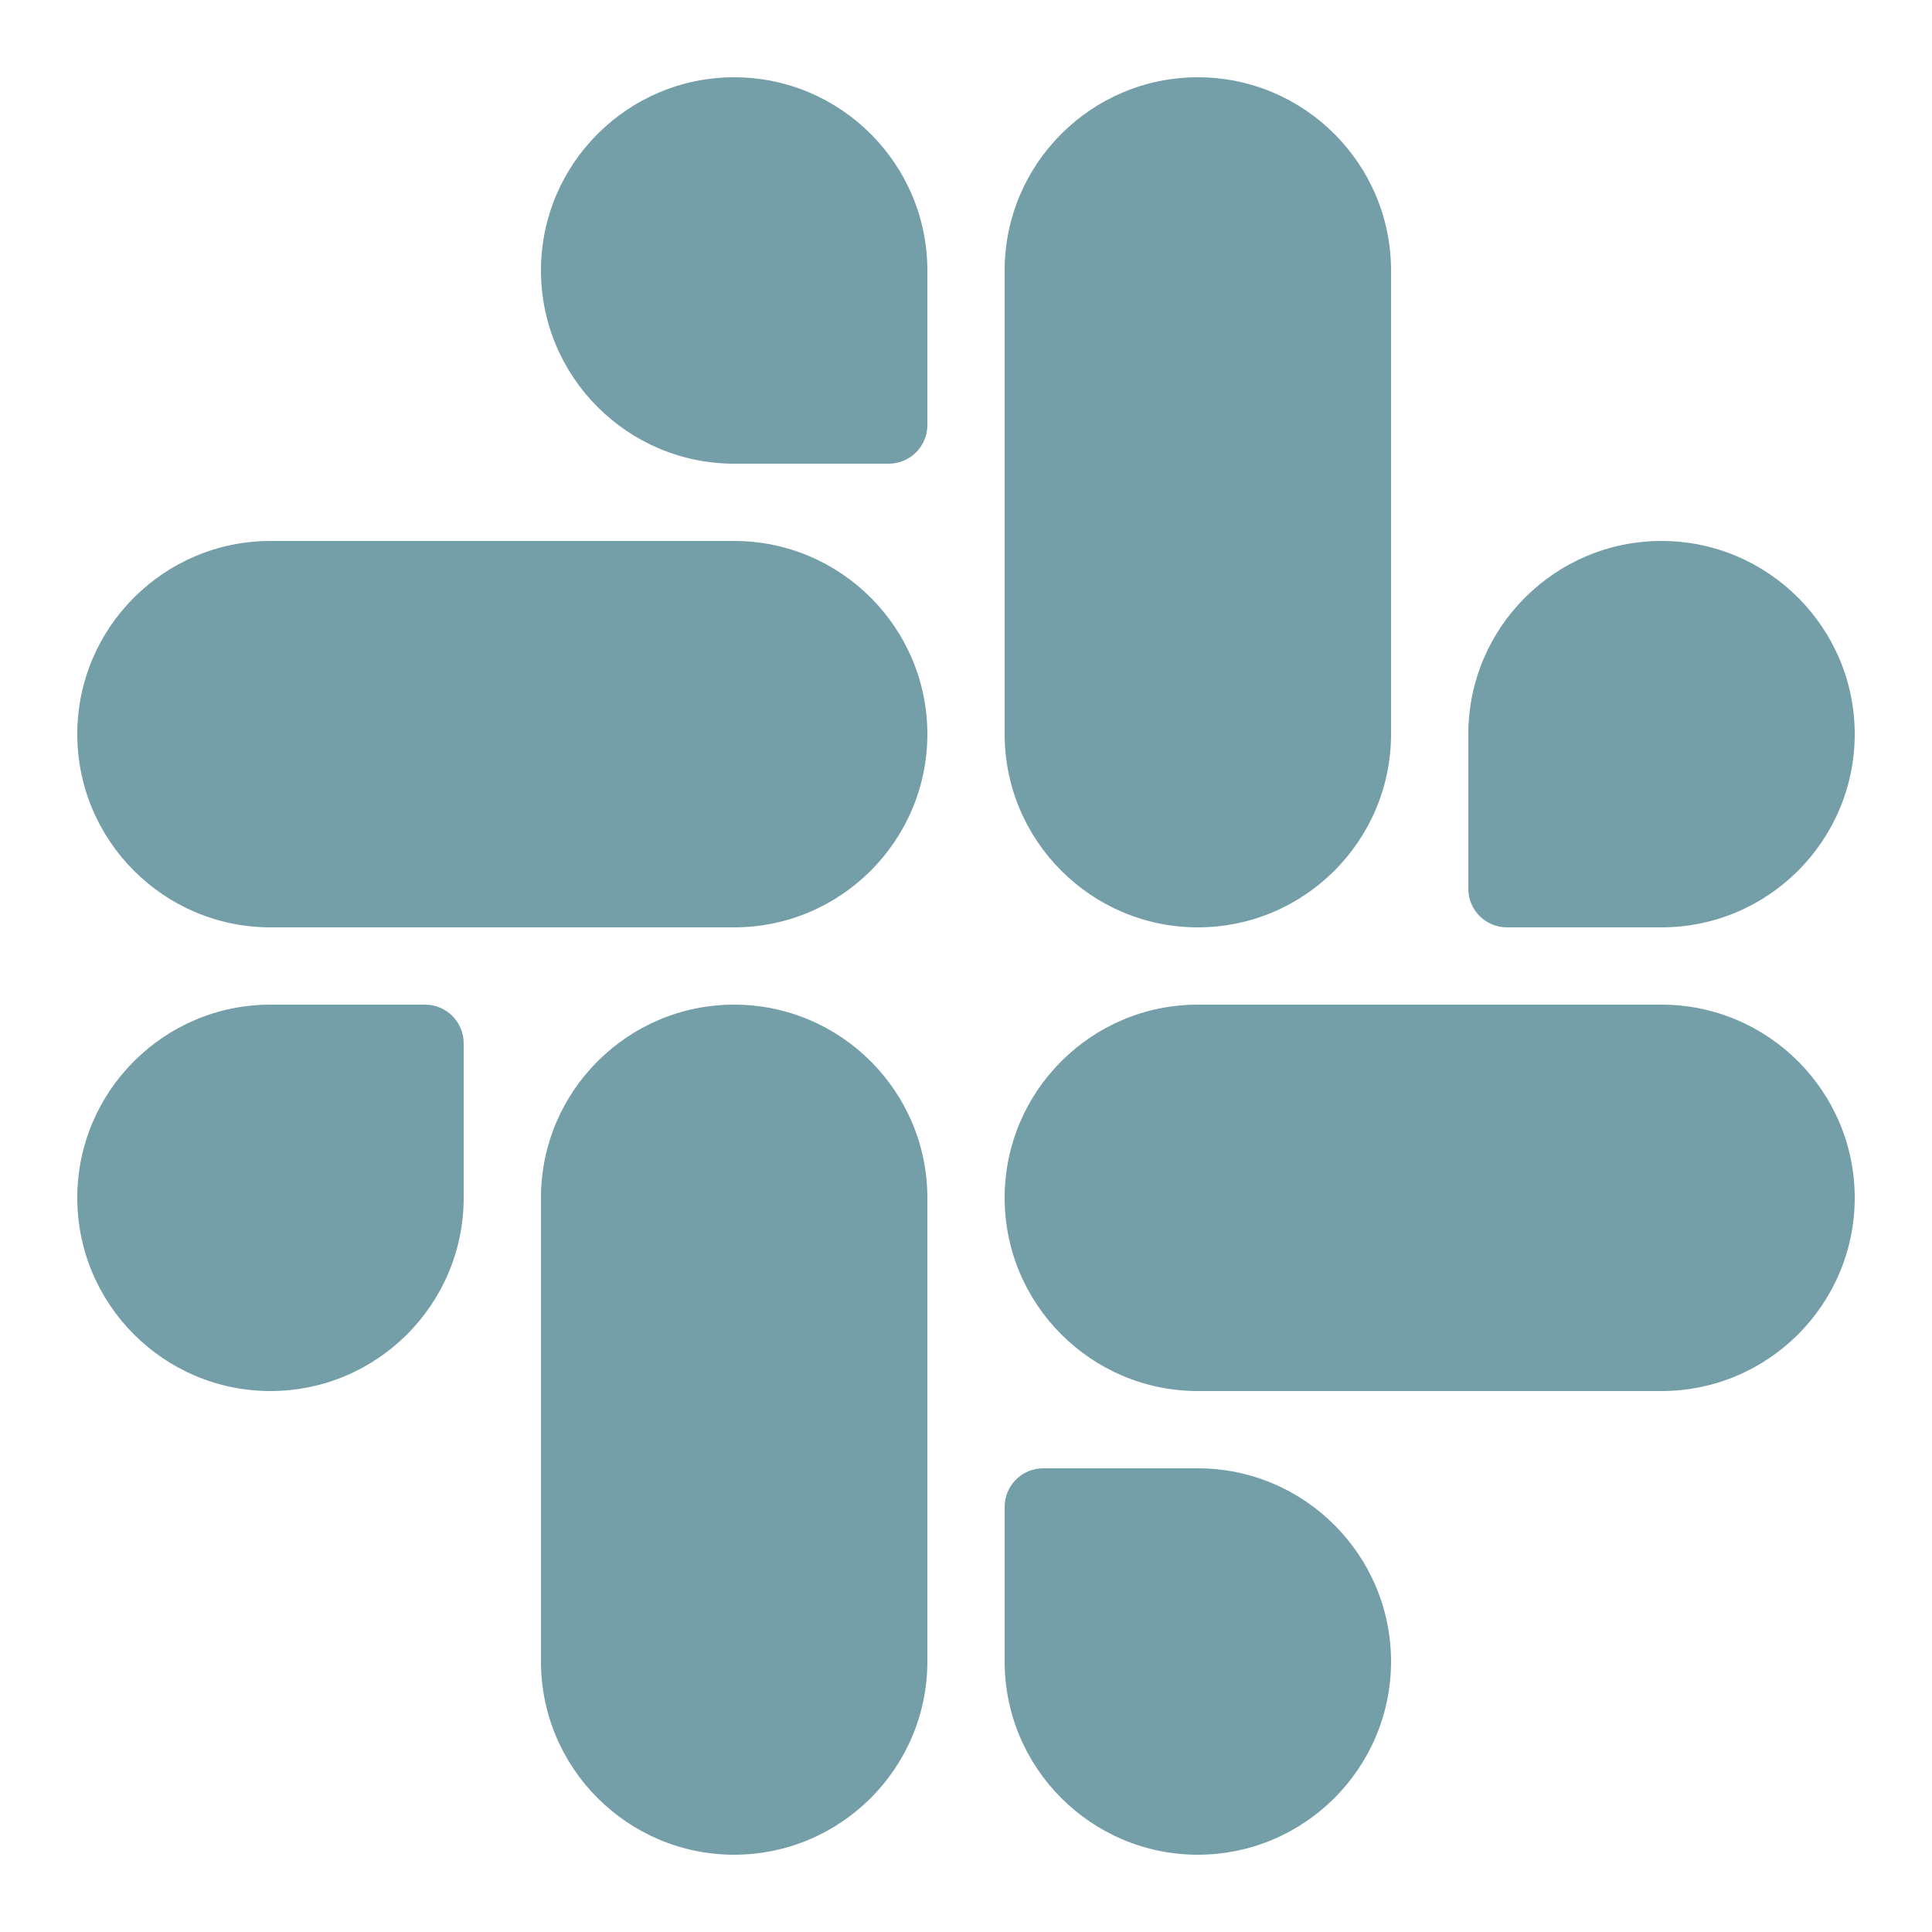
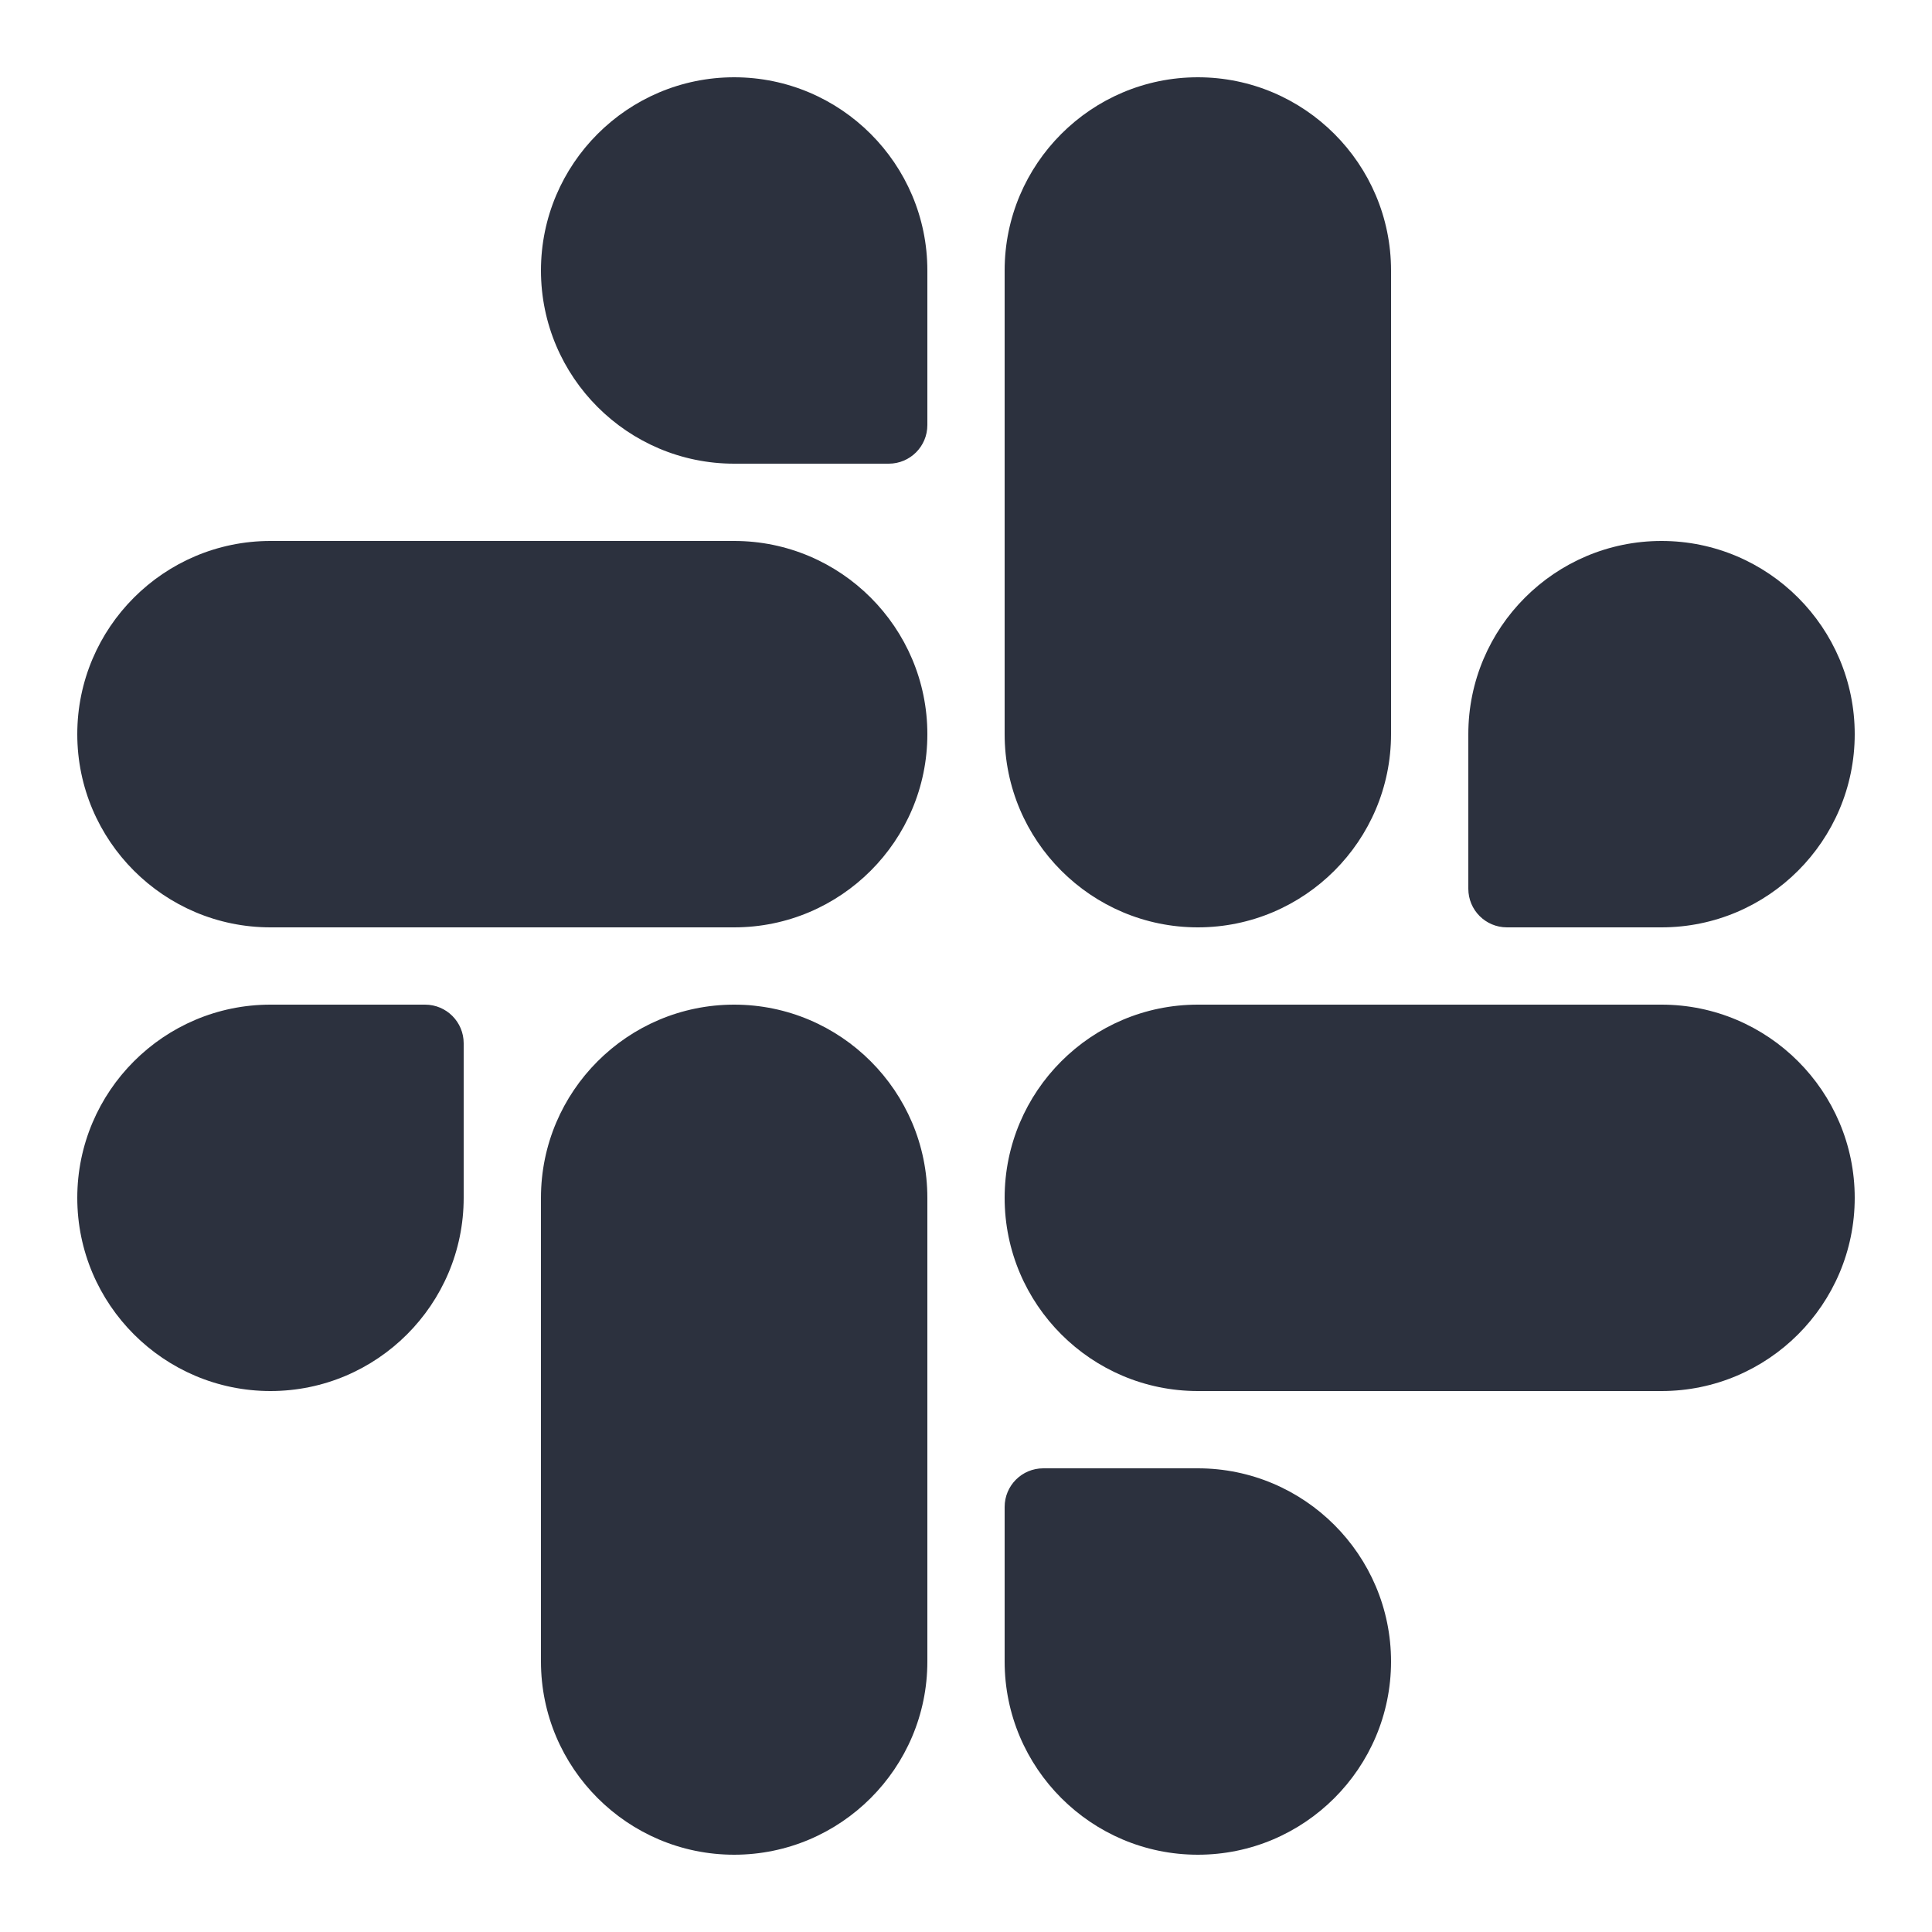
- <svg xmlns="http://www.w3.org/2000/svg" fill="#749ea8" viewBox="0 0 50 50" width="50px" height="50px">
+ <svg xmlns="http://www.w3.org/2000/svg" fill="#2c313e" viewBox="0 0 50 50" width="50px" height="50px">
  <path d="M31 24c-2.757 0-5-2.243-5-5V7c0-2.757 2.243-5 5-5s5 2.243 5 5v12C36 21.757 33.757 24 31 24zM43 24h-4c-.553 0-1-.447-1-1v-4c0-2.757 2.243-5 5-5s5 2.243 5 5S45.757 24 43 24zM19 24H7c-2.757 0-5-2.243-5-5s2.243-5 5-5h12c2.757 0 5 2.243 5 5S21.757 24 19 24zM23 12h-4c-2.757 0-5-2.243-5-5s2.243-5 5-5 5 2.243 5 5v4C24 11.553 23.553 12 23 12zM19 48c-2.757 0-5-2.243-5-5V31c0-2.757 2.243-5 5-5s5 2.243 5 5v12C24 45.757 21.757 48 19 48zM7 36c-2.757 0-5-2.243-5-5s2.243-5 5-5h4c.553 0 1 .447 1 1v4C12 33.757 9.757 36 7 36zM43 36H31c-2.757 0-5-2.243-5-5s2.243-5 5-5h12c2.757 0 5 2.243 5 5S45.757 36 43 36zM31 48c-2.757 0-5-2.243-5-5v-4c0-.553.447-1 1-1h4c2.757 0 5 2.243 5 5S33.757 48 31 48z" />
</svg>
